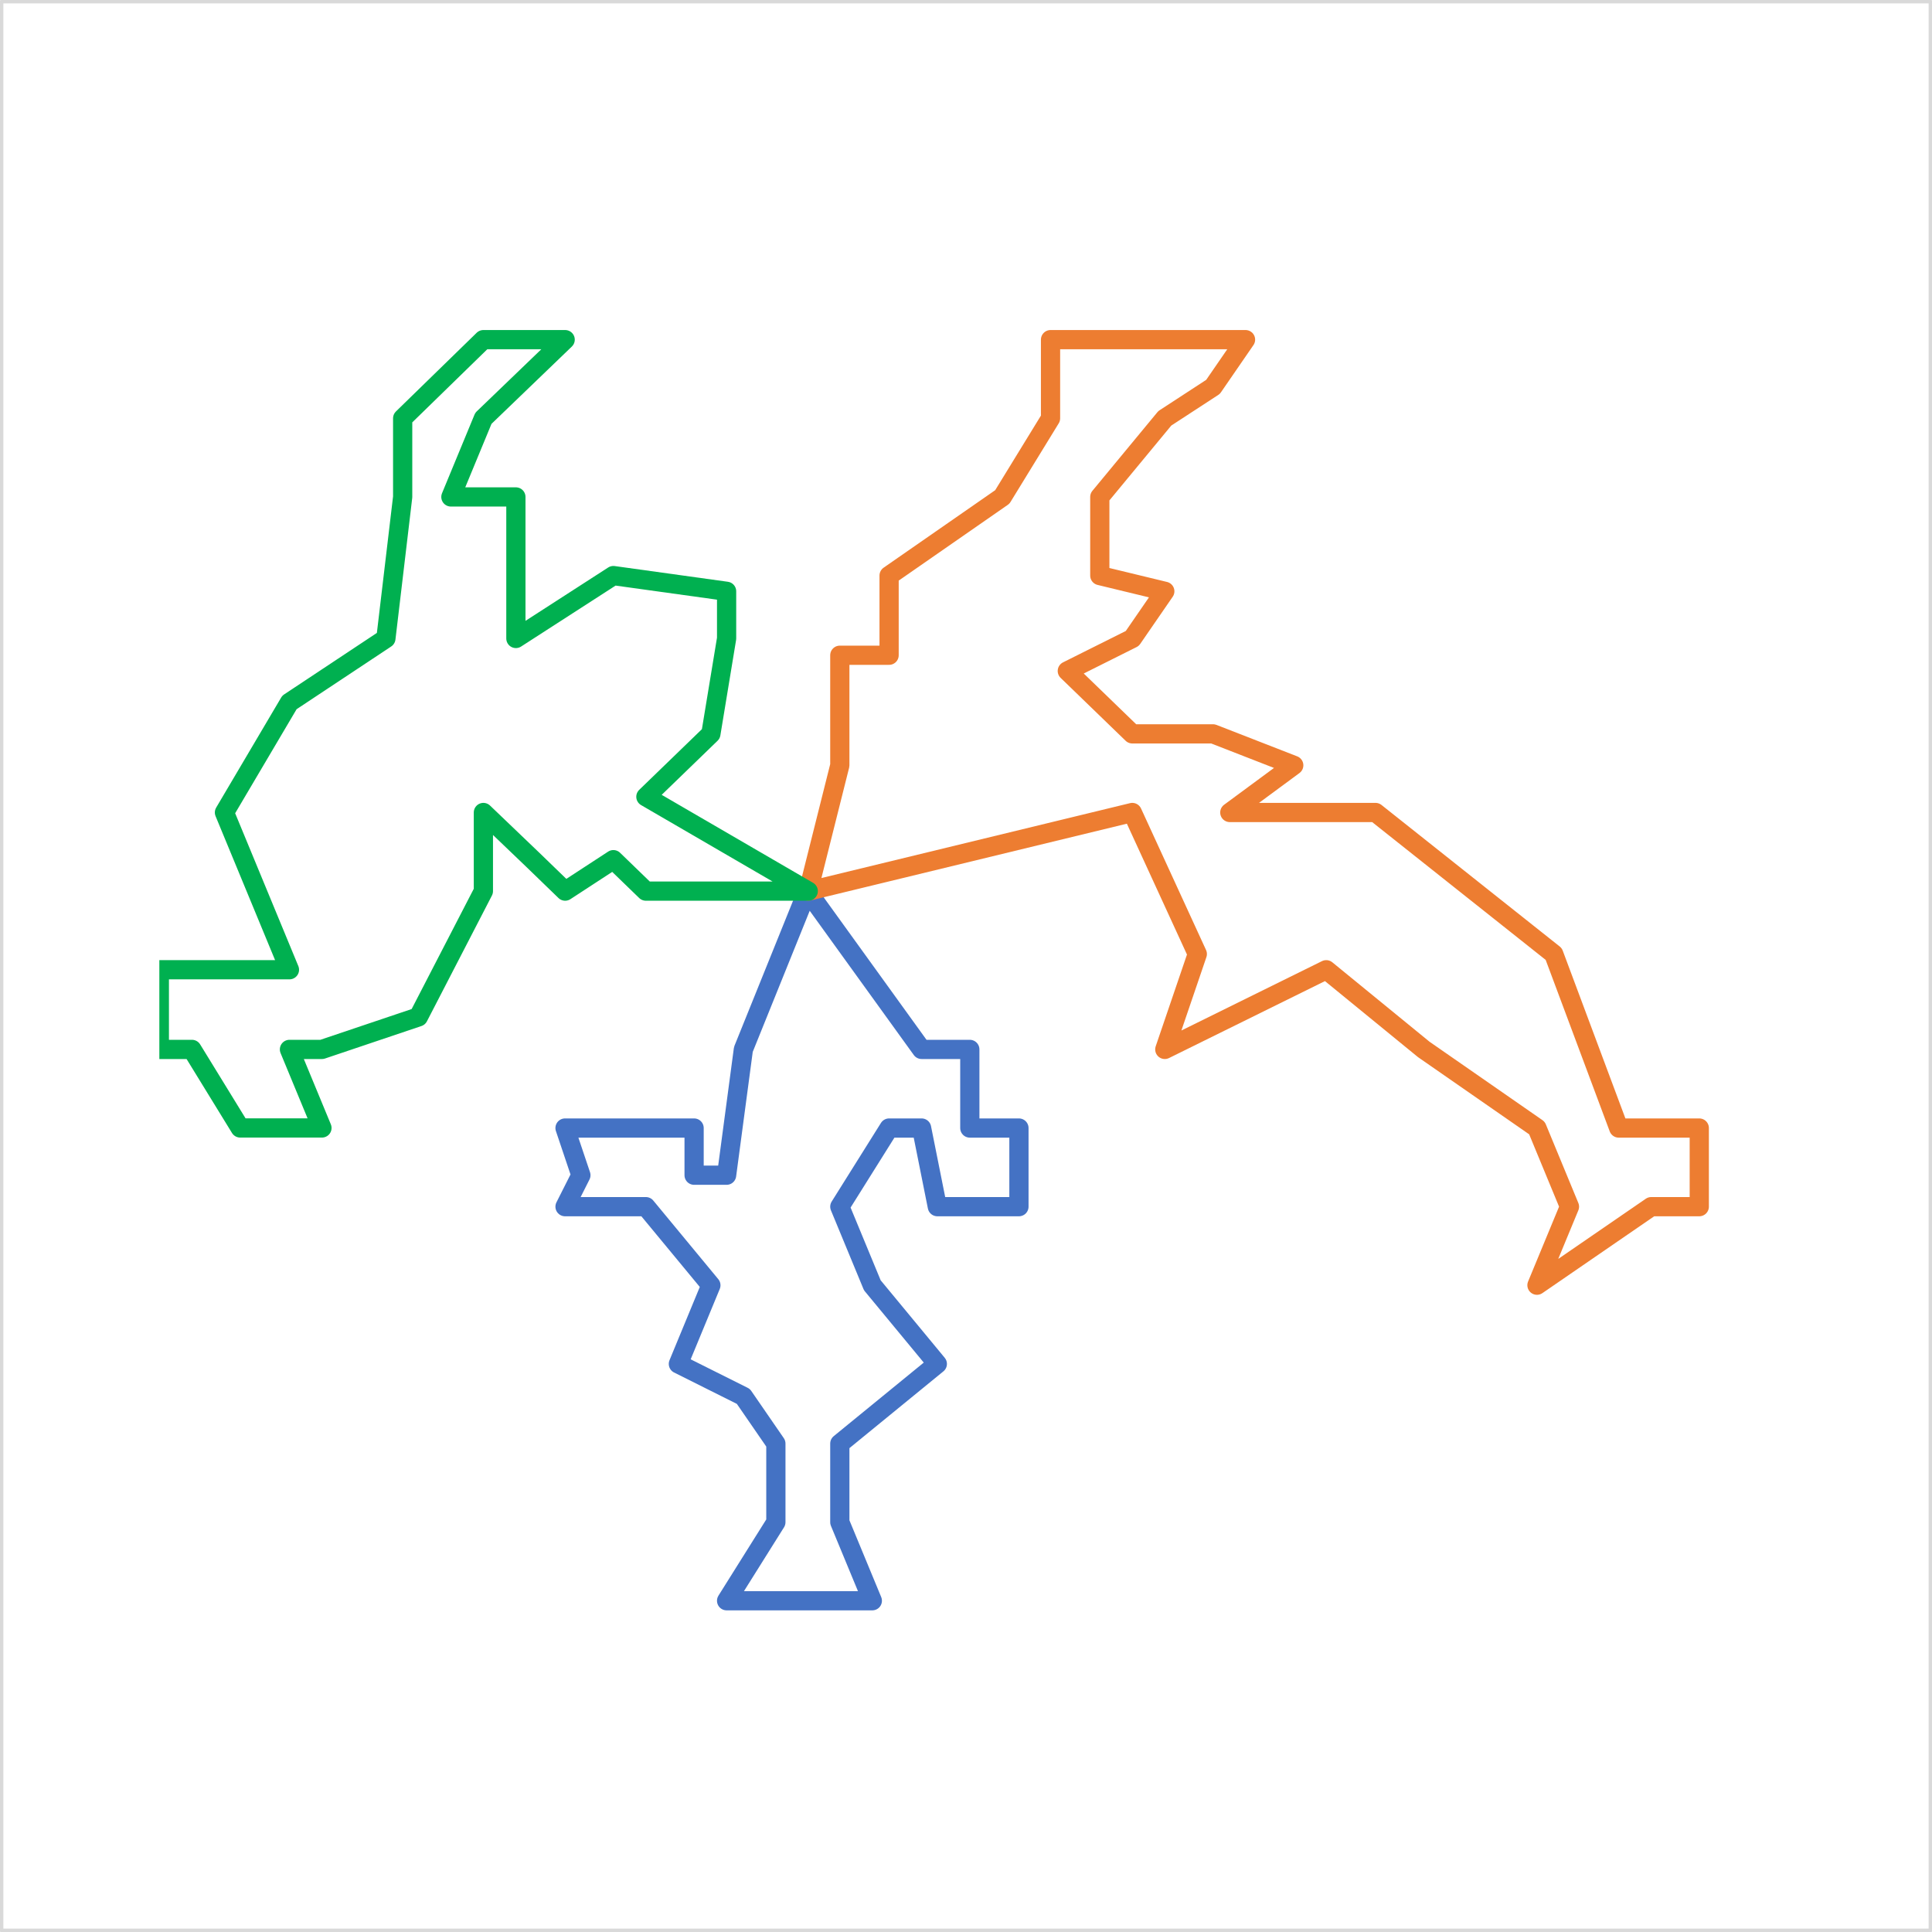
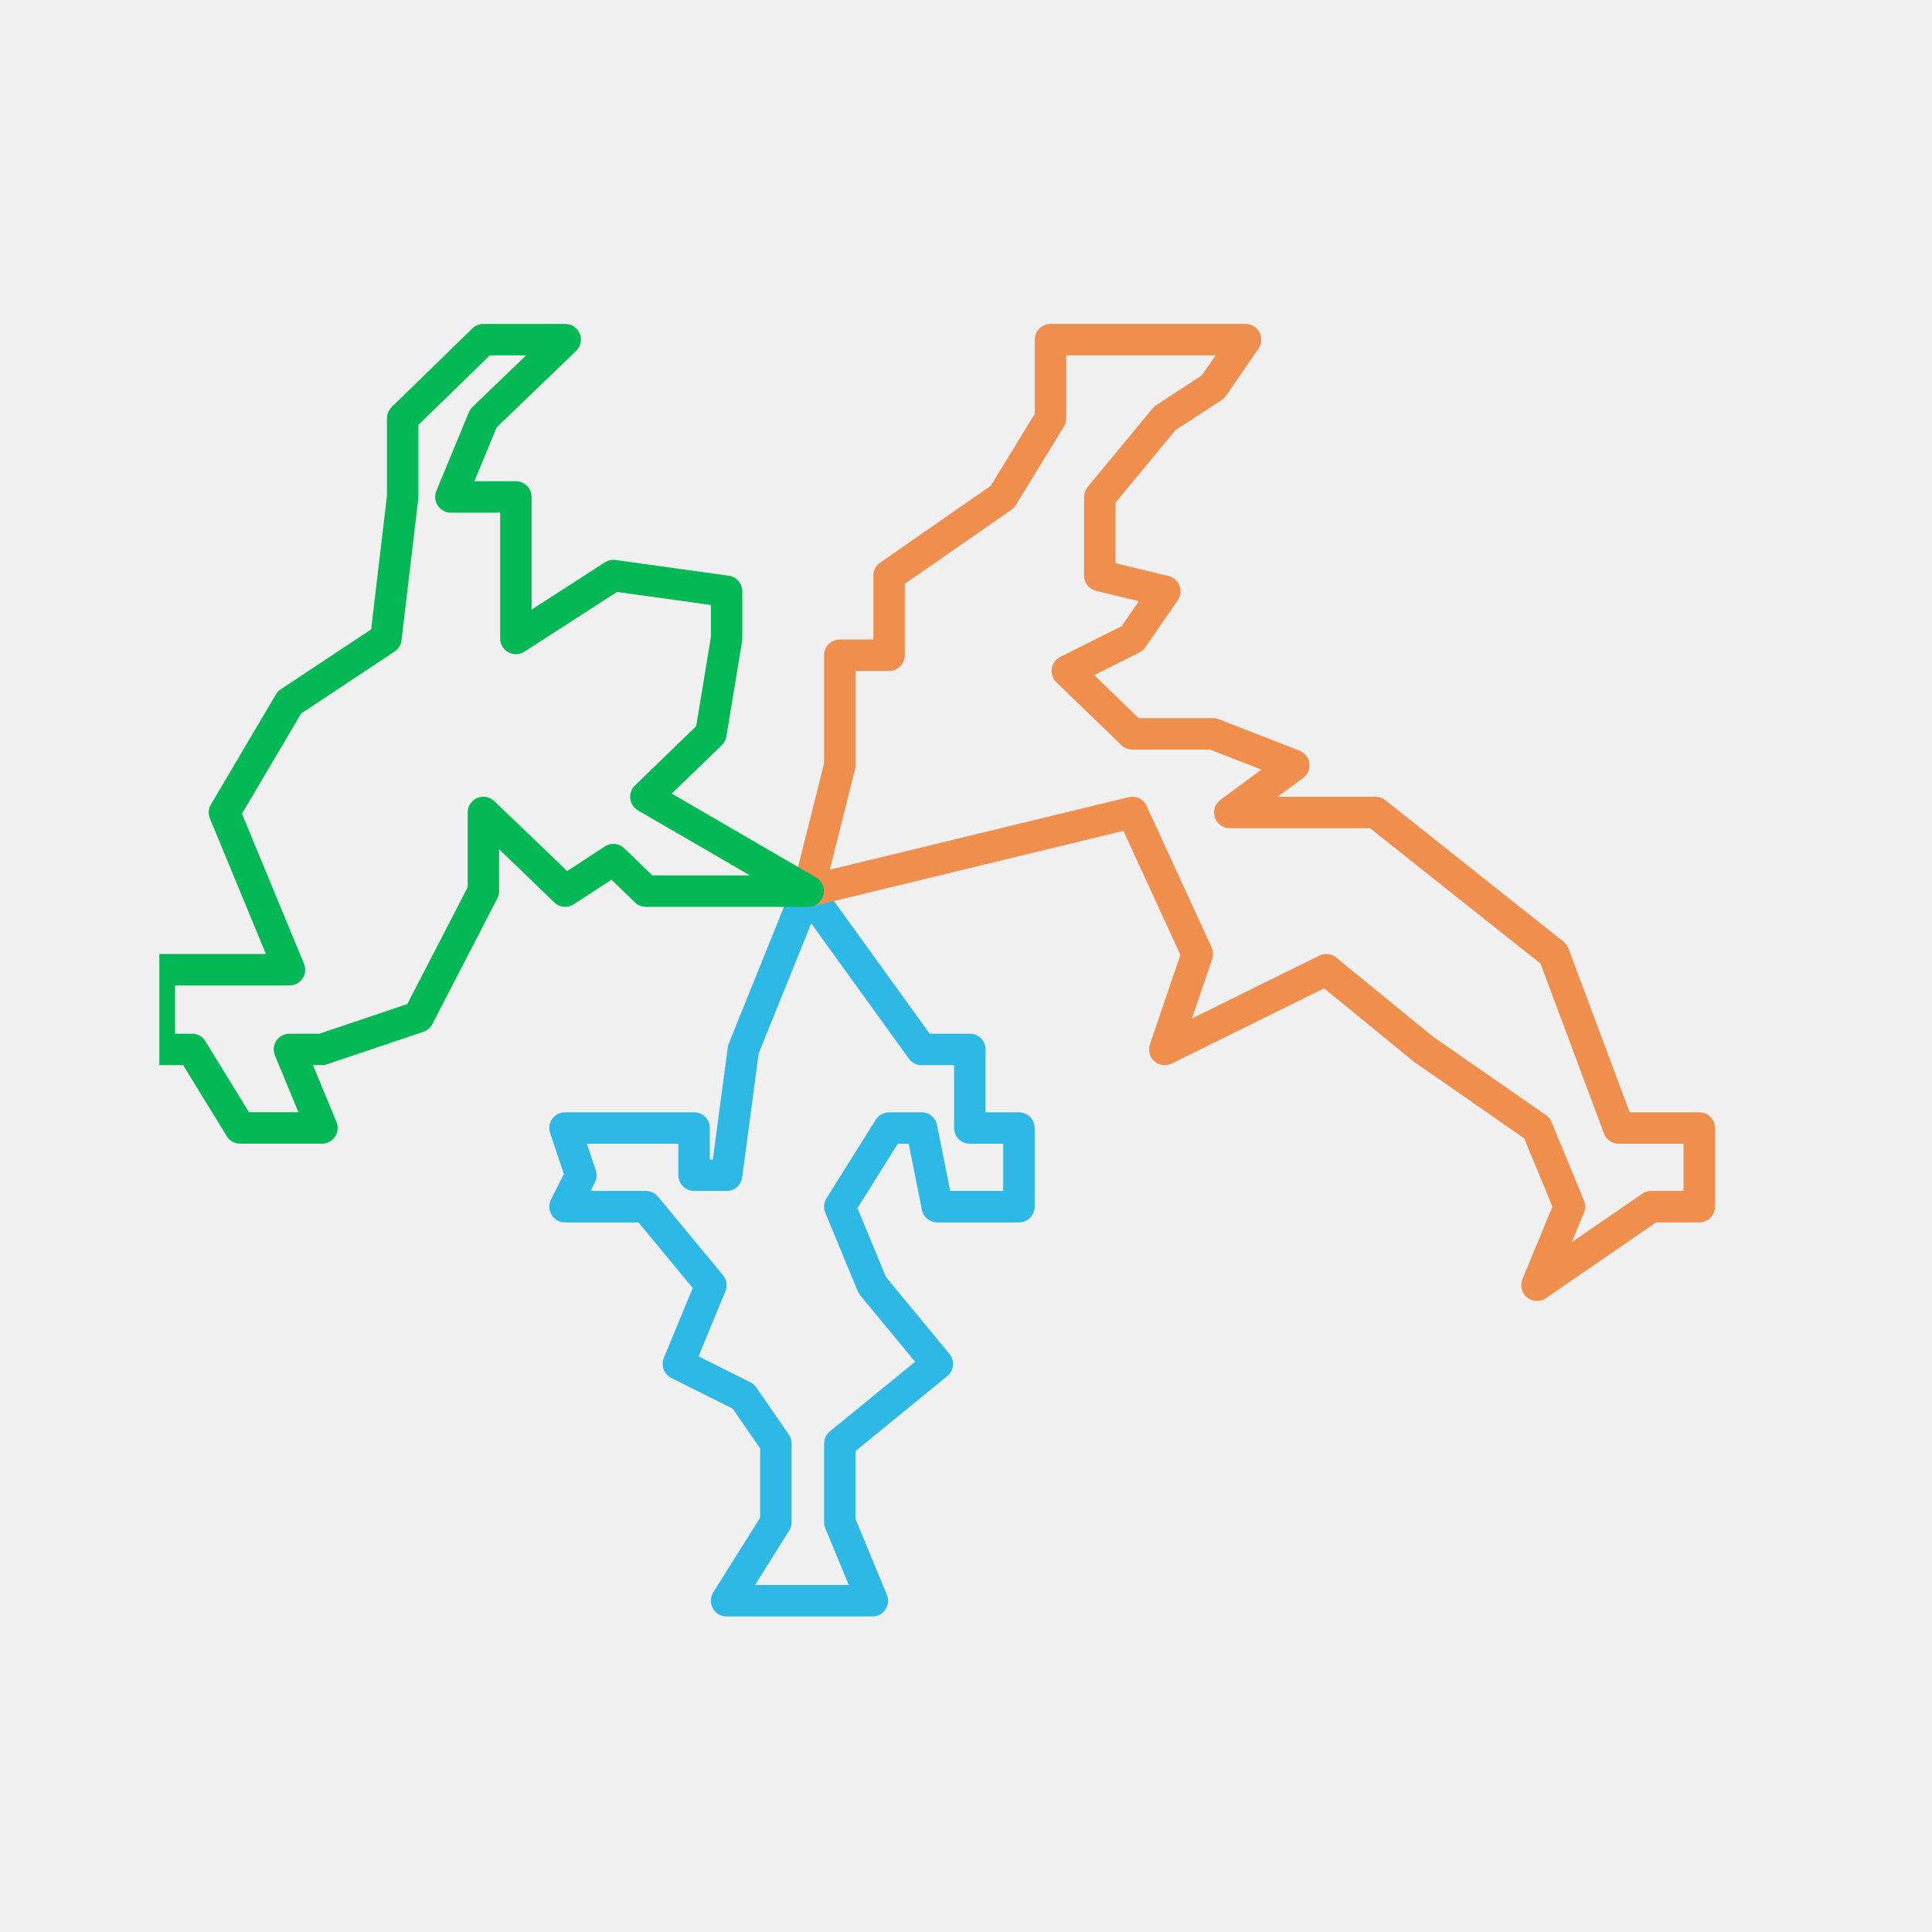
<svg xmlns="http://www.w3.org/2000/svg" width="1843" height="1843" overflow="hidden">
  <defs>
    <clipPath id="clip0">
      <rect x="3292" y="1140" width="1843" height="1843" />
    </clipPath>
    <clipPath id="clip1">
      <rect x="3444" y="1388" width="1549" height="1357" />
    </clipPath>
    <clipPath id="clip2">
      <rect x="3444" y="1388" width="1549" height="1357" />
    </clipPath>
    <clipPath id="clip3">
      <rect x="3444" y="1388" width="1549" height="1357" />
    </clipPath>
  </defs>
  <g clip-path="url(#clip0)" transform="translate(-3292 -1140)">
-     <rect x="3293" y="1141" width="1840" height="1840" fill="#FFFFFF" />
+     <rect x="3293" y="1141" width="1840" height="1840" fill="none" />
    <g clip-path="url(#clip1)">
-       <path d="M4062.13 1990 4171.14 2141.07 4217.14 2141.07 4217.14 2216.07 4264 2216.07 4264 2291.08 4217.14 2291.08 4186.14 2291.08 4171.14 2216.07 4140.14 2216.07 4093.13 2291.08 4124.14 2366.08 4186.14 2441.08 4093.13 2517.08 4093.13 2592.08 4124.14 2667 4062.13 2667 4032.13 2667 3985.13 2667 4032.13 2592.08 4032.13 2517.08 4001.13 2472.08 3939.13 2441.08 3970.13 2366.08 3908.13 2291.08 3831 2291.08 3846.13 2261.07 3831 2216.07 3908.13 2216.07 3954.13 2216.07 3954.13 2261.07 3985.13 2261.07 4001.13 2141.07 4062.13 1990" stroke="#4472C4" stroke-width="18.333" stroke-linecap="round" stroke-linejoin="round" stroke-miterlimit="10" fill="none" />
+       <path d="M4062.13 1990 4171.14 2141.07 4217.14 2141.07 4217.14 2216.07 4264 2216.07 4264 2291.08 4217.14 2291.08 4186.14 2291.08 4171.14 2216.07 4140.14 2216.07 4093.13 2291.08 4124.14 2366.08 4186.14 2441.08 4093.13 2517.08 4093.13 2592.08 4124.14 2667 4062.13 2667 4032.13 2667 3985.13 2667 4032.13 2592.08 4032.13 2517.08 4001.13 2472.08 3939.13 2441.08 3970.13 2366.08 3908.13 2291.08 3831 2291.08 3846.13 2261.07 3831 2216.07 3908.13 2216.07 3954.13 2216.07 3954.13 2261.07 3985.13 2261.07 4001.13 2141.07 4062.13 1990" stroke="#2db8e6" stroke-width="30" stroke-linecap="round" stroke-linejoin="round" stroke-miterlimit="10" fill="none" />
    </g>
    <g clip-path="url(#clip2)">
-       <path d="M4063 1990.07 4093.13 1870.06 4093.13 1765.06 4140.14 1765.06 4140.14 1689.06 4248.14 1614.05 4294.14 1539.05 4294.14 1464 4372.14 1464 4480.15 1464 4449.15 1509.05 4403.14 1539.05 4341.14 1614.05 4341.14 1689.06 4403.14 1704.06 4372.14 1749.06 4310.14 1780.06 4372.14 1840.06 4449.15 1840.06 4526.15 1870.06 4465.15 1915.06 4557.15 1915.06 4604.15 1915.06 4774.16 2050.07 4836.16 2216.07 4913 2216.07 4913 2291.08 4867.16 2291.08 4758.16 2366 4789.16 2291.08 4758.16 2216.07 4650.15 2141.07 4557.15 2065.07 4403.14 2141.07 4434.15 2050.07 4372.14 1915.06 4063 1990.07" stroke="#ED7D31" stroke-width="18.333" stroke-linecap="round" stroke-linejoin="round" stroke-miterlimit="10" fill="none" />
+       <path d="M4063 1990.07 4093.13 1870.06 4093.13 1765.06 4140.14 1765.06 4140.14 1689.06 4248.14 1614.05 4294.14 1539.05 4294.14 1464 4372.14 1464 4480.15 1464 4449.15 1509.05 4403.14 1539.05 4341.14 1614.05 4341.14 1689.06 4403.14 1704.06 4372.14 1749.06 4310.14 1780.06 4372.14 1840.06 4449.15 1840.06 4526.15 1870.06 4465.15 1915.06 4557.15 1915.06 4604.15 1915.06 4774.16 2050.07 4836.16 2216.07 4913 2216.07 4913 2291.08 4867.16 2291.08 4758.16 2366 4789.16 2291.08 4758.16 2216.07 4650.15 2141.07 4557.15 2065.07 4403.14 2141.07 4434.15 2050.07 4372.14 1915.06 4063 1990.07" stroke="#ef8e4d" stroke-width="30" stroke-linecap="round" stroke-linejoin="round" stroke-miterlimit="10" fill="none" />
    </g>
    <g clip-path="url(#clip3)">
-       <path d="M4063 1990.07 3908.13 1990.07 3877.13 1960.06 3831.13 1990.07 3800.12 1960.06 3753.12 1915.06 3753.12 1990.07 3691.12 2110.07 3599.12 2141.07 3568.12 2141.07 3599.12 2216 3521.12 2216 3475.11 2141.07 3444 2141.07 3444 2065.07 3521.12 2065.07 3568.12 2065.07 3506.11 1915.06 3568.12 1810.06 3660.12 1749.06 3676.12 1614.05 3676.12 1539.05 3753.12 1464 3784.12 1464 3831.13 1464 3753.12 1539.05 3722.12 1614.05 3784.12 1614.05 3784.12 1749.06 3877.13 1689.06 3985.13 1704.06 3985.13 1749.06 3970.13 1840.06 3908.13 1900.06 4063 1990.07" stroke="#00B050" stroke-width="18.333" stroke-linecap="round" stroke-linejoin="round" stroke-miterlimit="10" fill="none" />
+       <path d="M4063 1990.07 3908.13 1990.07 3877.13 1960.06 3831.13 1990.07 3800.12 1960.06 3753.12 1915.06 3753.12 1990.07 3691.12 2110.07 3599.12 2141.07 3568.12 2141.07 3599.12 2216 3521.12 2216 3475.11 2141.07 3444 2141.07 3444 2065.07 3521.12 2065.07 3568.12 2065.07 3506.11 1915.06 3568.12 1810.06 3660.12 1749.06 3676.12 1614.05 3676.12 1539.05 3753.12 1464 3784.12 1464 3831.13 1464 3753.12 1539.05 3722.12 1614.05 3784.12 1614.05 3784.12 1749.06 3877.13 1689.06 3985.13 1704.06 3985.13 1749.06 3970.13 1840.06 3908.13 1900.06 4063 1990.07" stroke="#04b955" stroke-width="30" stroke-linecap="round" stroke-linejoin="round" stroke-miterlimit="10" fill="none" />
    </g>
-     <rect x="3293.5" y="1141.5" width="1840" height="1840" stroke="#D9D9D9" stroke-width="3.438" stroke-linejoin="round" stroke-miterlimit="10" fill="none" />
  </g>
</svg>
